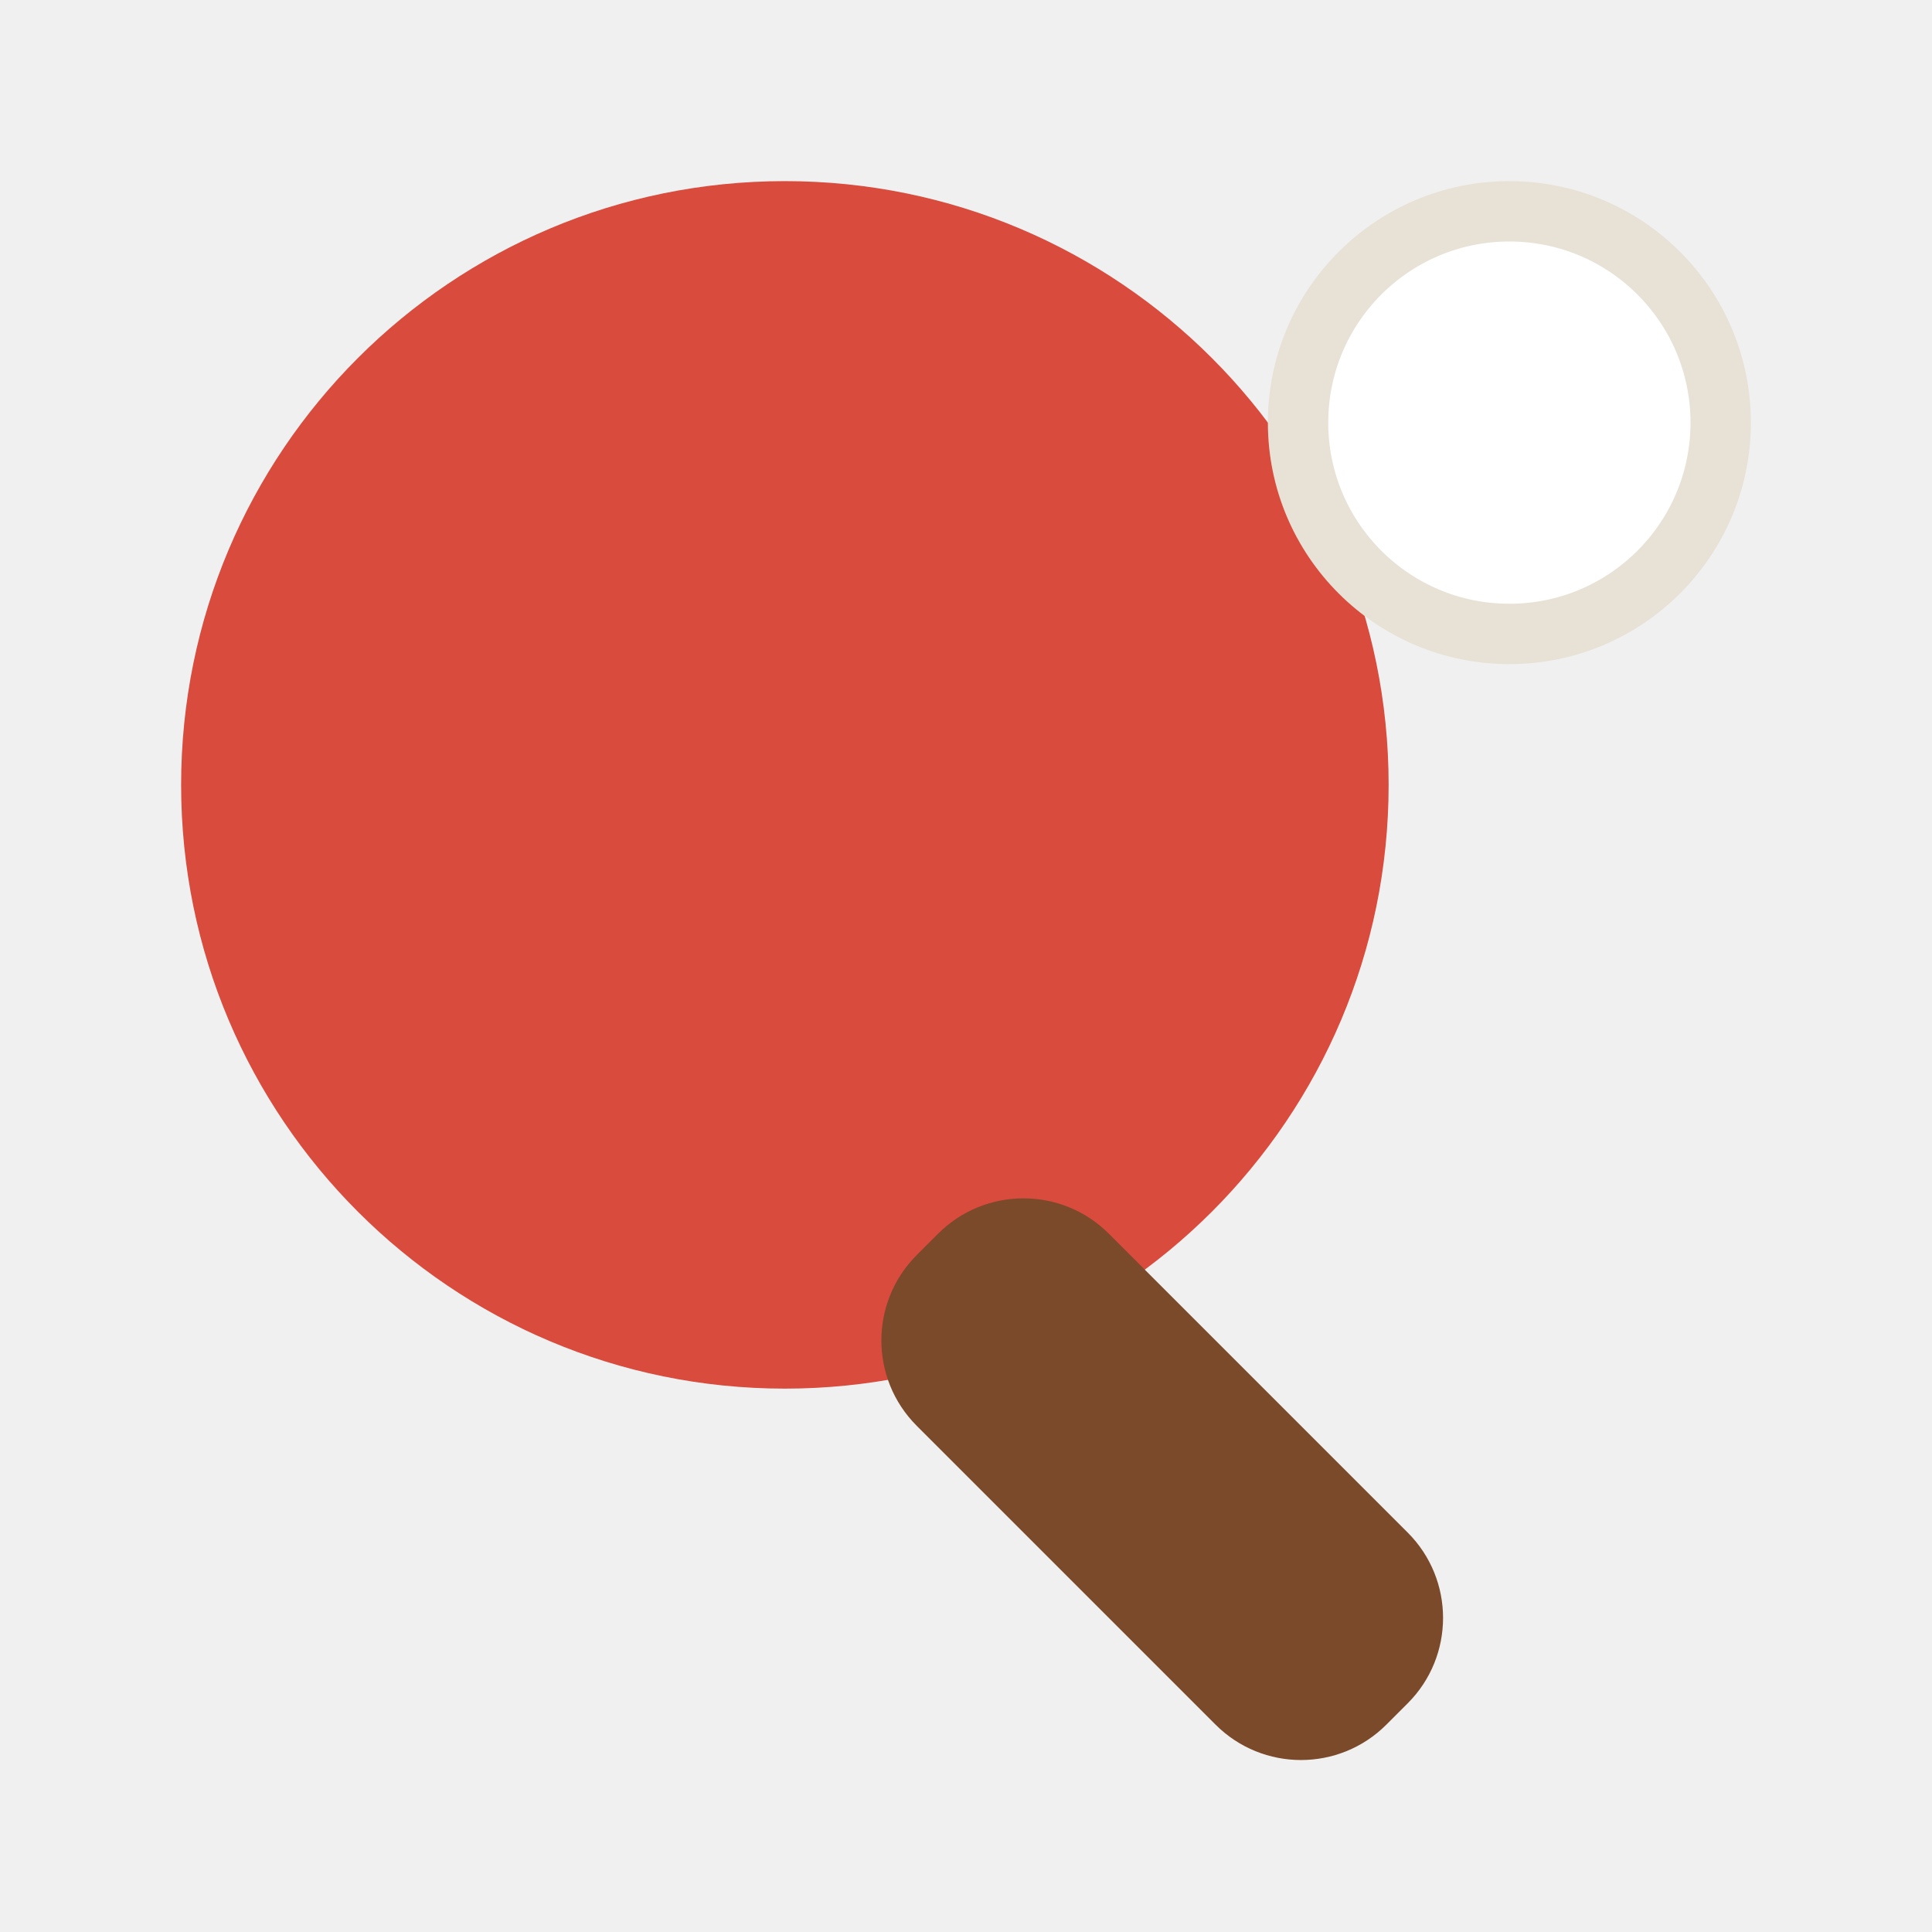
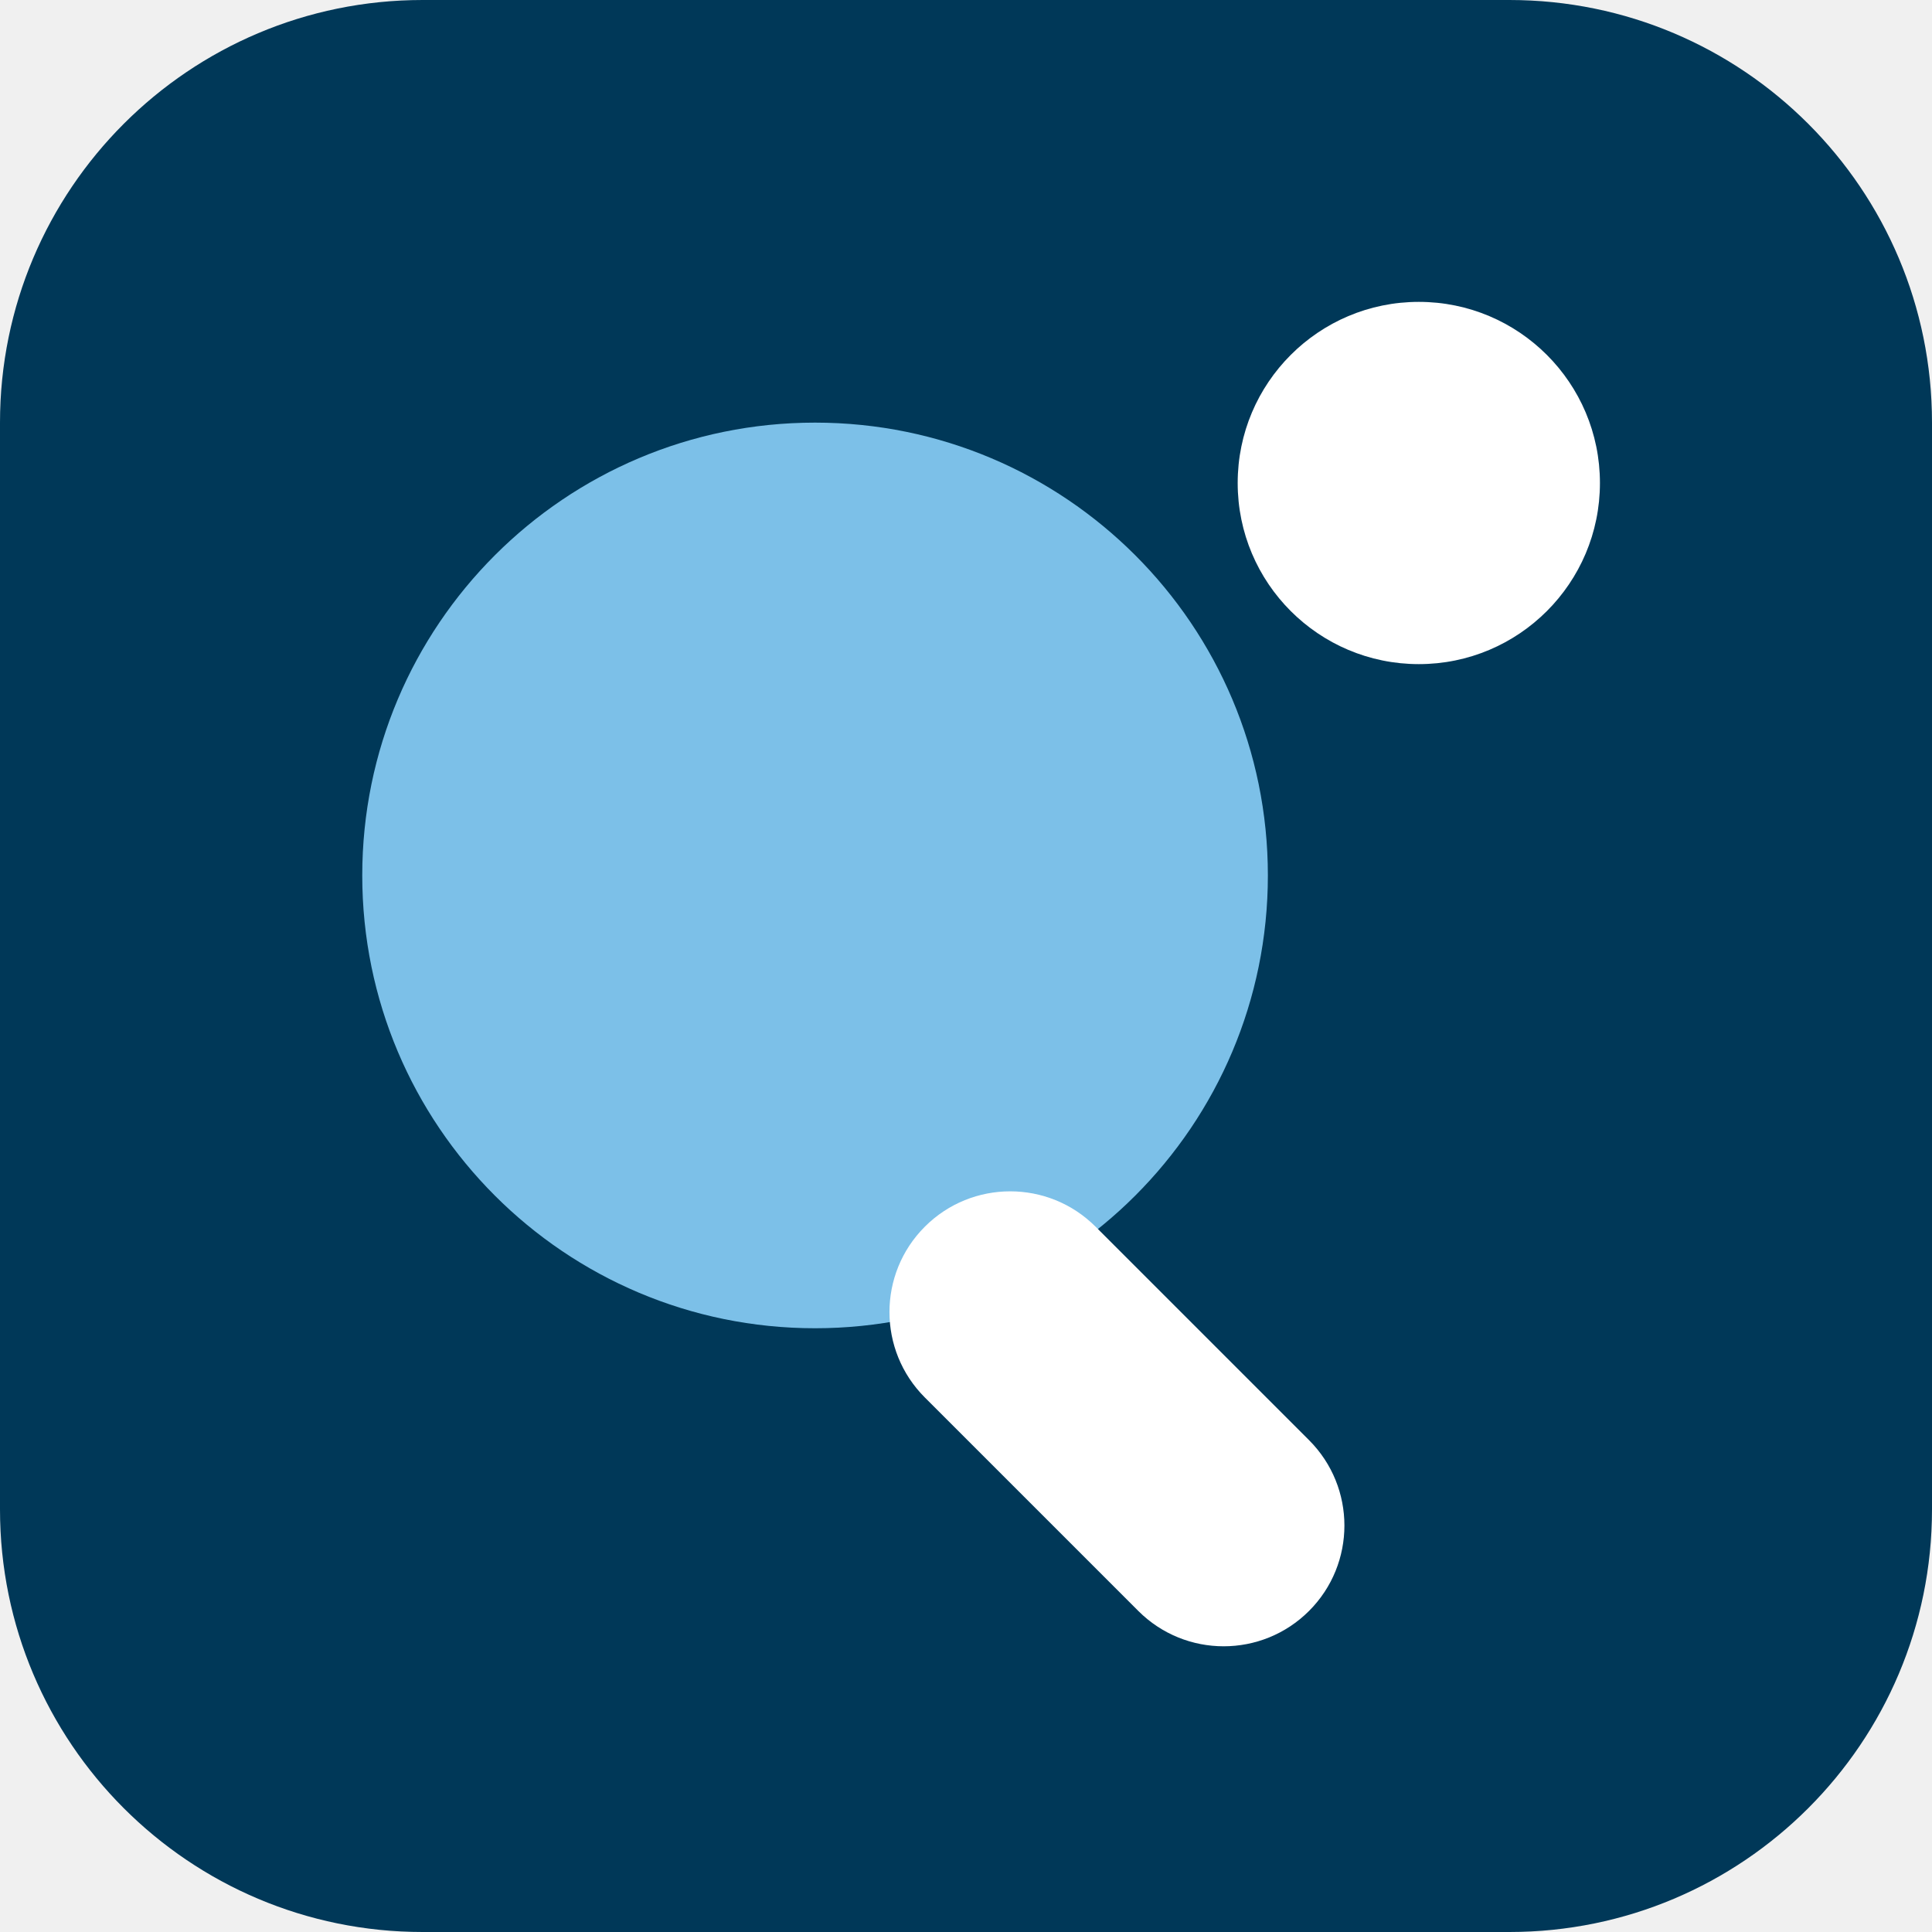
<svg xmlns="http://www.w3.org/2000/svg" viewBox="0 0 64 64">
-   <circle cx="26" cy="26" r="20" fill="#d94b3d" />
-   <rect x="34" y="38" width="9" height="22" rx="4" transform="rotate(-45 38.5 49)" fill="#7a4a2a" />
-   <circle cx="50" cy="14" r="7" fill="#fff" stroke="#e8e2d6" stroke-width="2" />
+   <rect width="64" height="64" rx="14" fill="#003858" />
+   <circle cx="27" cy="29" r="15" fill="#7cc0e8" />
+   <rect x="33" y="38" width="8" height="18" rx="4" transform="rotate(-45 37 47)" fill="#ffffff" />
+   <circle cx="47" cy="16" r="6" fill="#ffffff" />
</svg>
